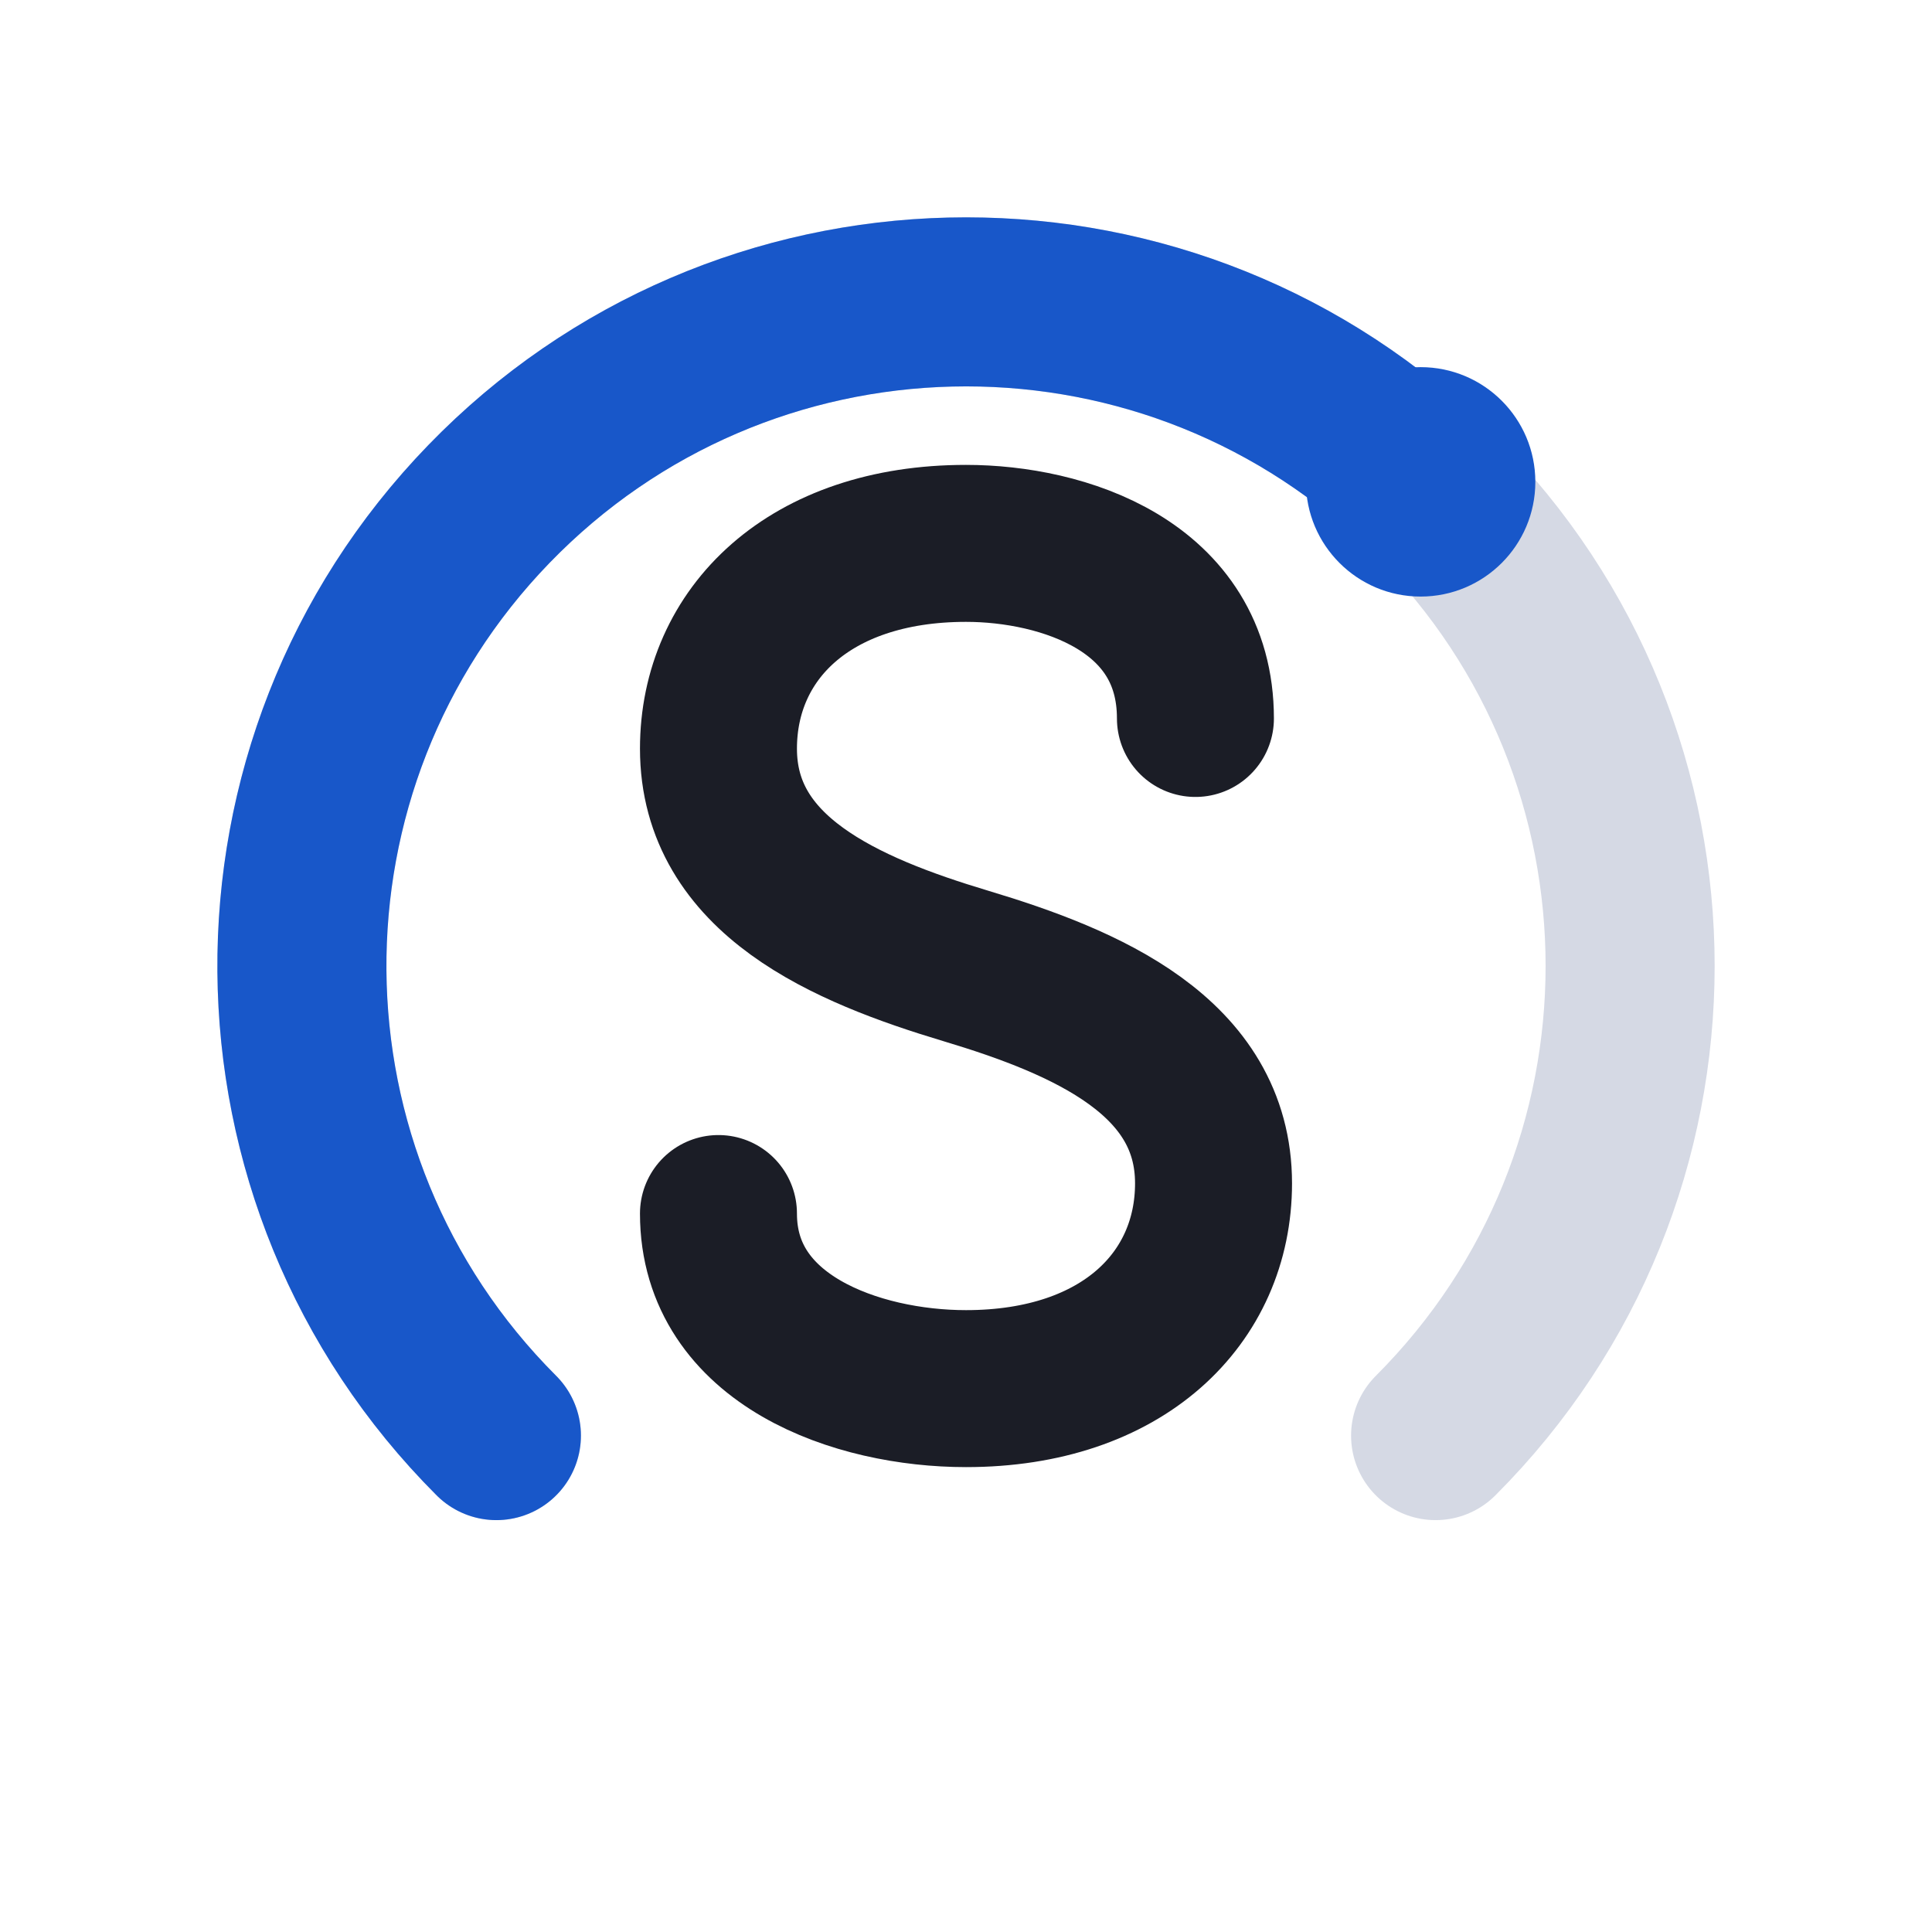
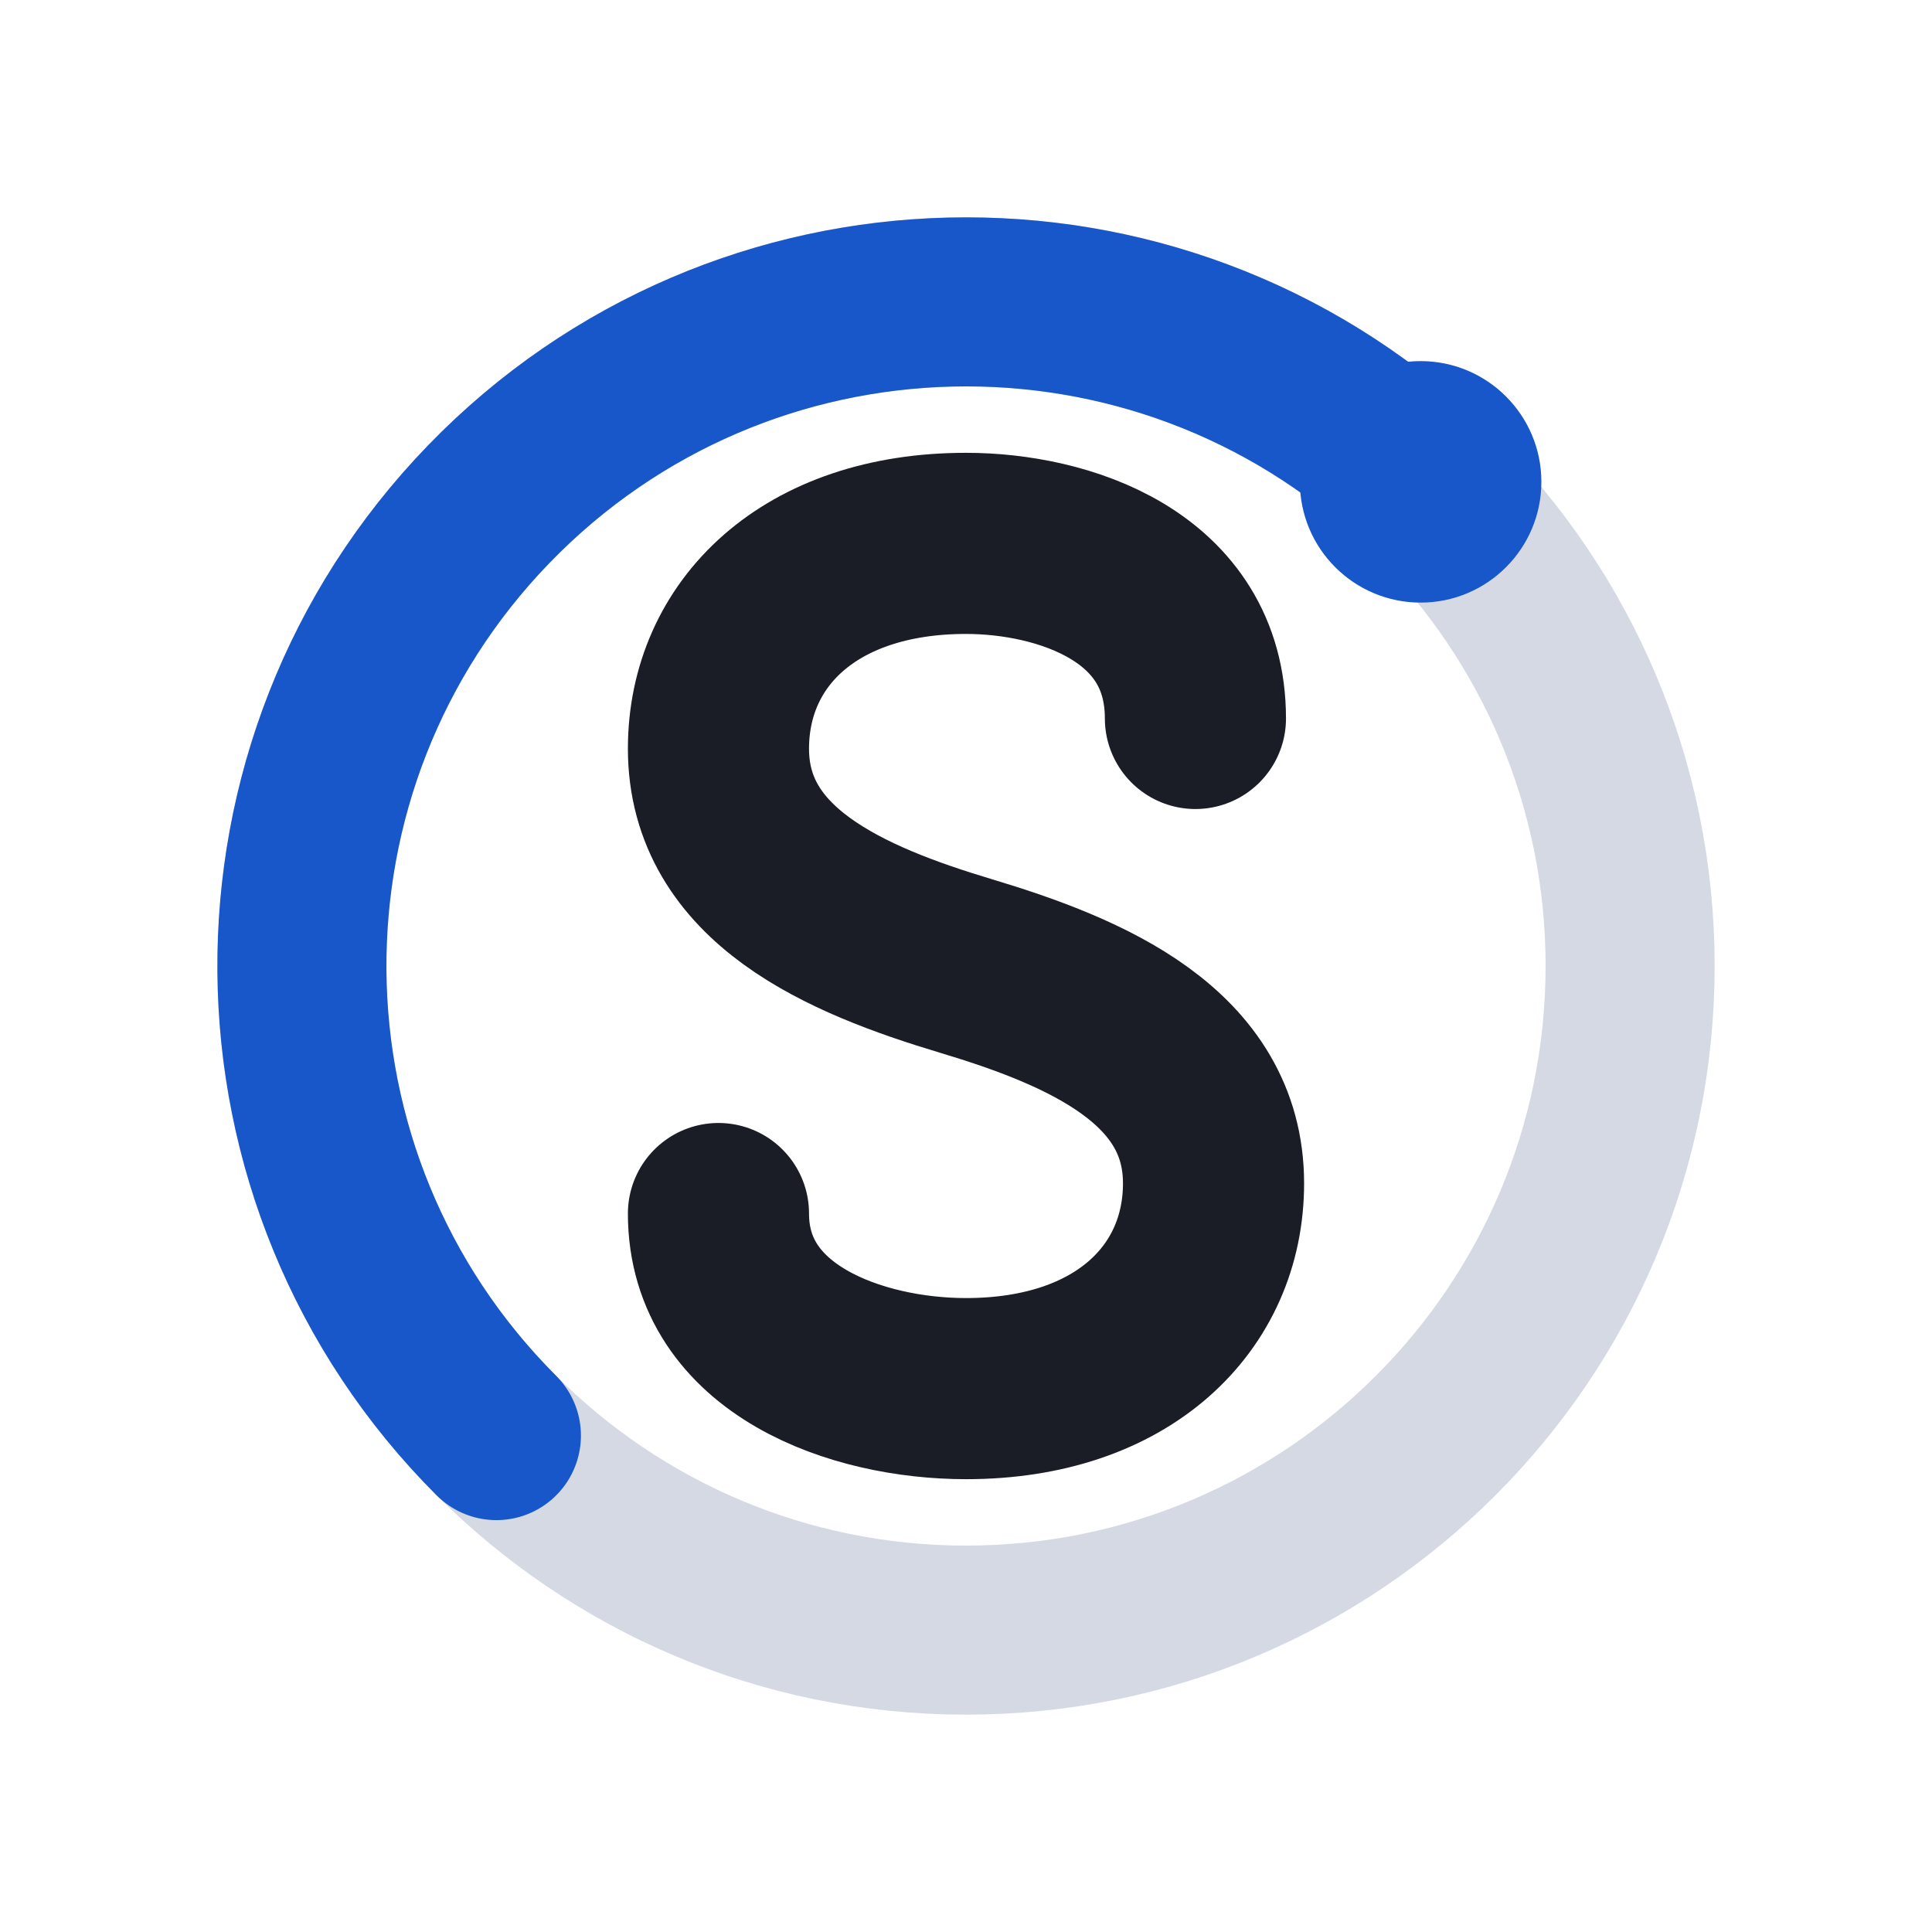
<svg xmlns="http://www.w3.org/2000/svg" viewBox="0 0 32 32" width="32" height="32" role="img" aria-label="SynapCap">
-   <path d="M8.222 23.778A11 11 0 1 1 23.778 23.778" fill="none" stroke="#D5D9E4" stroke-width="2.8" stroke-linecap="round" />
+   <circle cx="16" cy="16" r="11" fill="none" stroke="#D5D9E4" stroke-width="2.8" />
  <path d="M8.222 23.778A11 11 0 0 1 23.53 7.981" fill="none" stroke="#1857C9" stroke-width="2.8" stroke-linecap="round" />
-   <circle cx="23.53" cy="7.981" r="1.9" fill="#1857C9" />
-   <path d="M19.8 11.9C19.8 9.7 17.6 9 16 9C13.4 9 11.9 10.5 11.9 12.4C11.9 14.5 14 15.4 16 16C18 16.6 20.1 17.5 20.1 19.6C20.1 21.5 18.6 23 16 23C14.2 23 11.9 22.2 11.9 20.1" fill="none" stroke="#1B1D26" stroke-width="2.6" stroke-linecap="round" />
+   <circle cx="23.53" cy="7.981" r="2" fill="#1857C9" />
+   <path d="M19.8 11.9C19.8 9.7 17.6 9 16 9C13.4 9 11.9 10.5 11.9 12.4C11.9 14.5 14 15.4 16 16C18 16.6 20.1 17.5 20.1 19.6C20.1 21.5 18.6 23 16 23C14.2 23 11.9 22.2 11.9 20.1" fill="none" stroke="#1B1D26" stroke-width="3" stroke-linecap="round" />
</svg>
